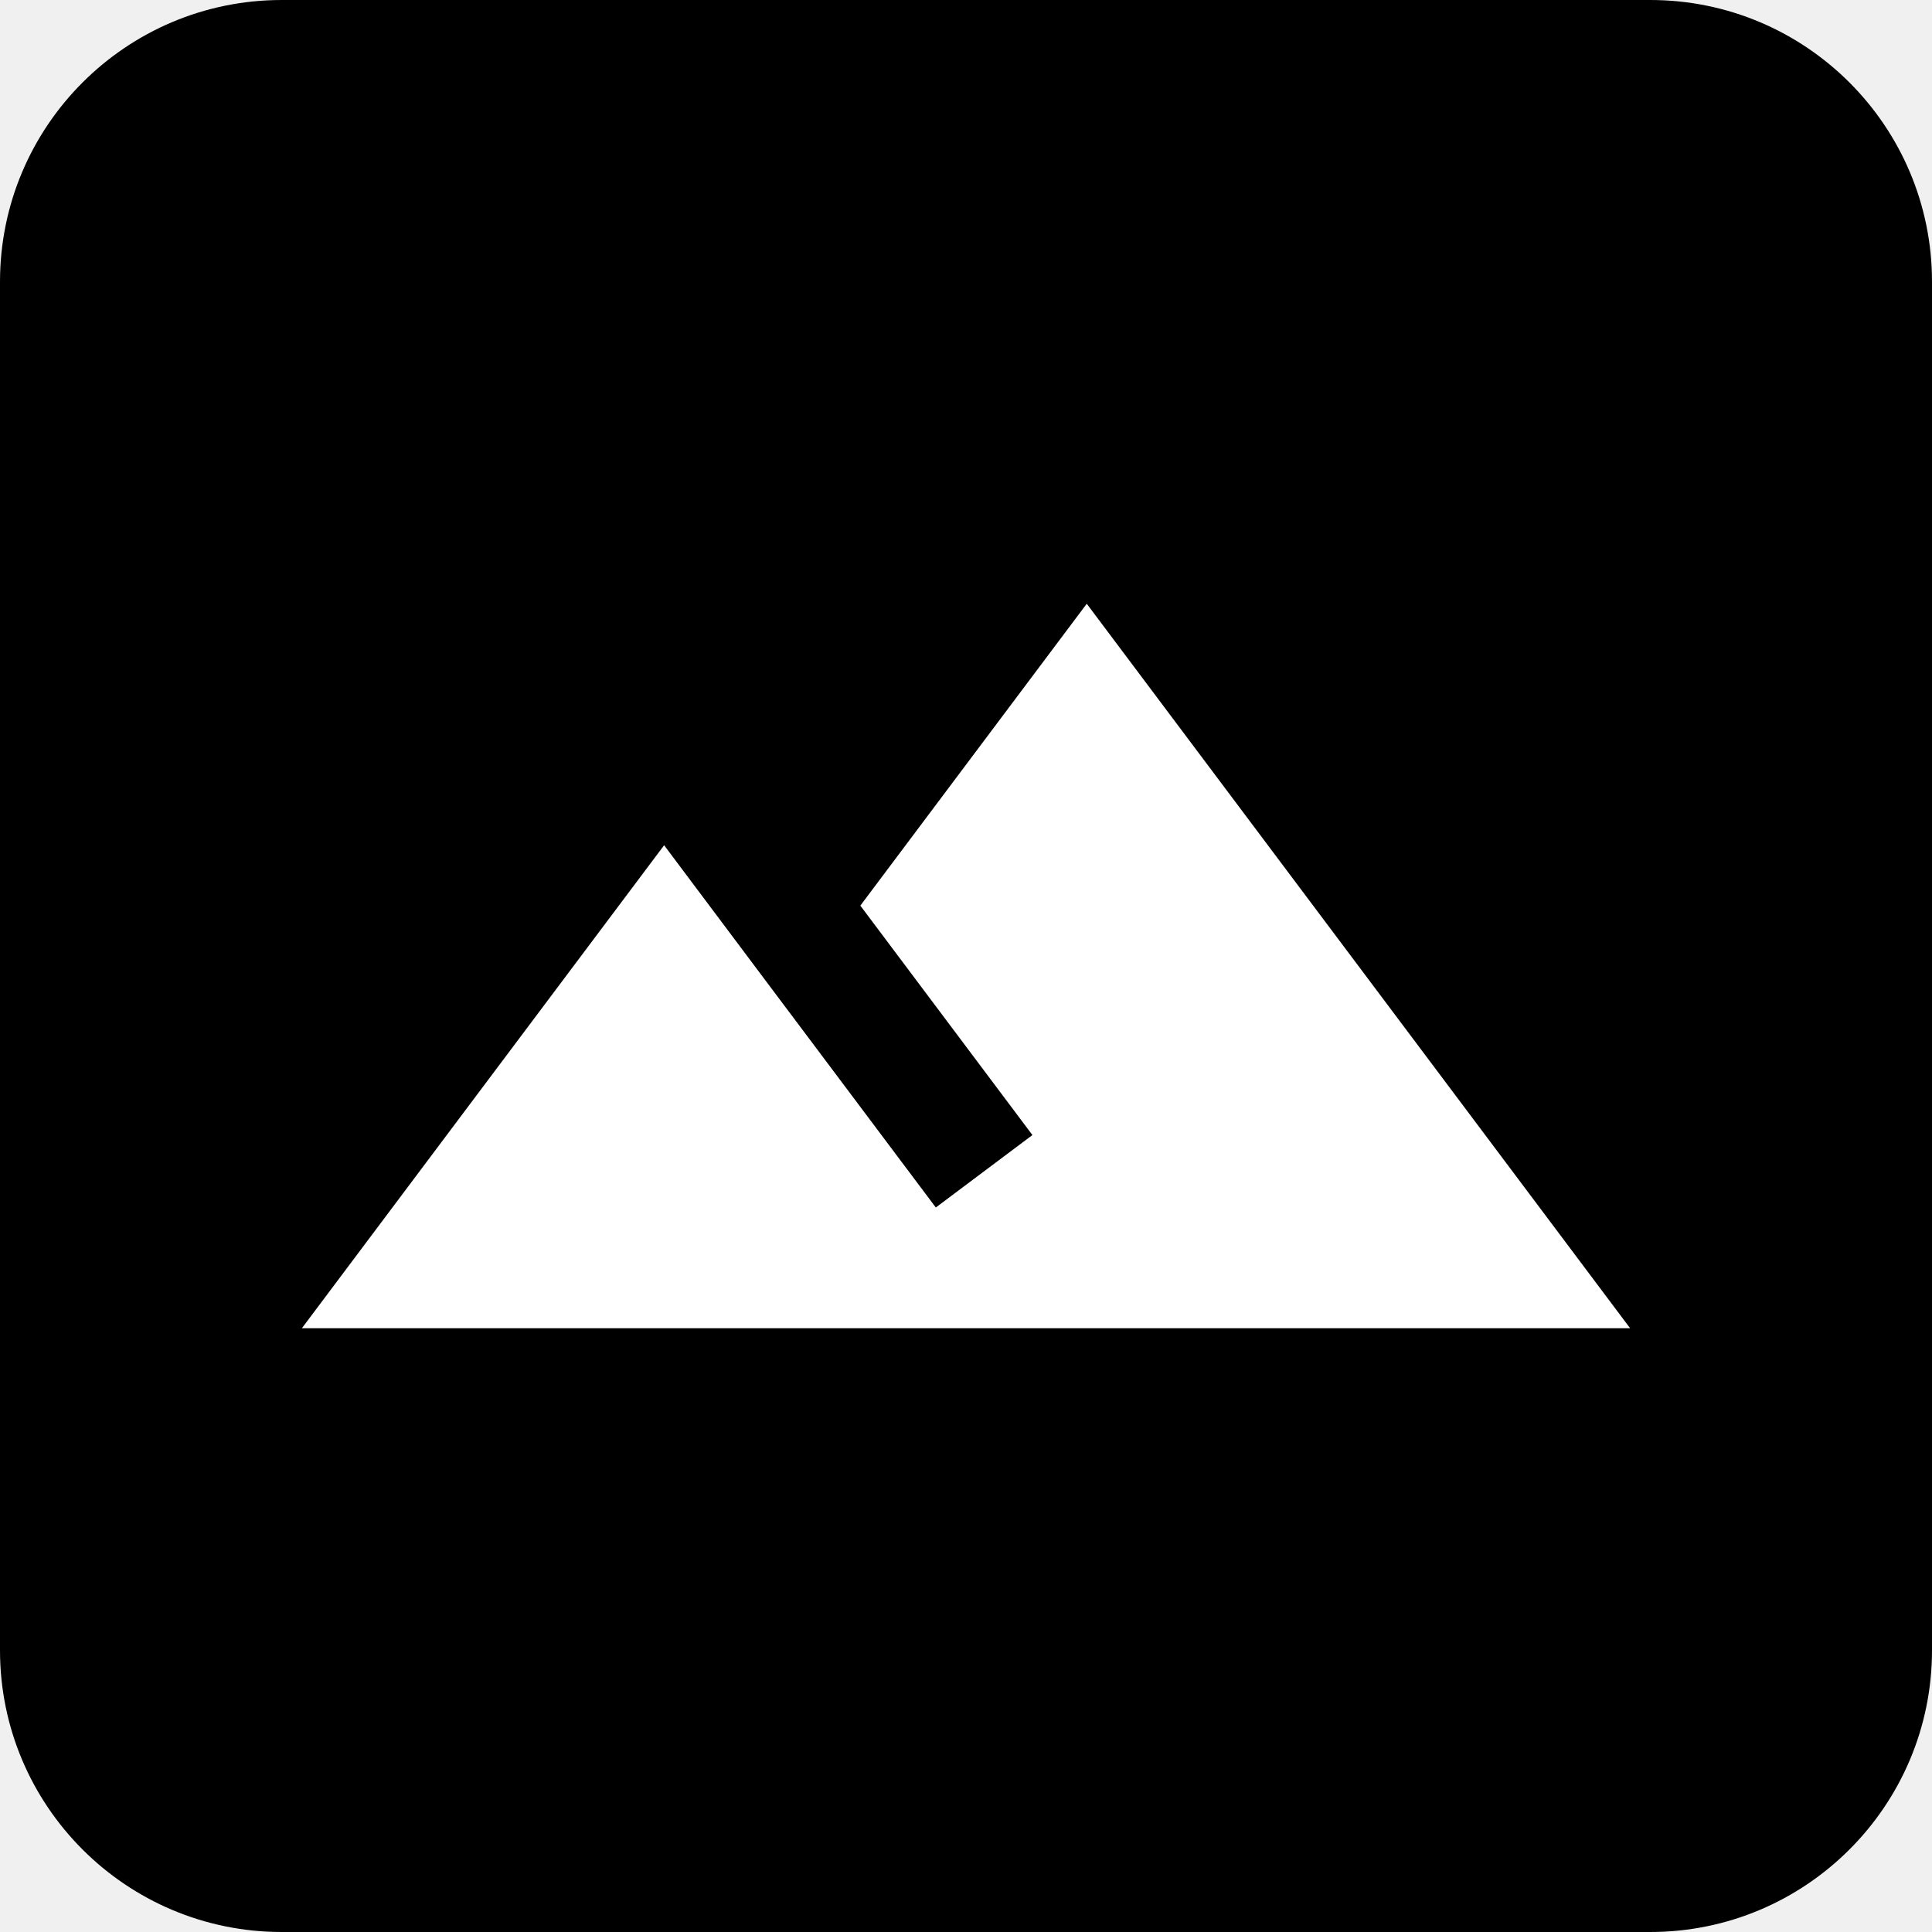
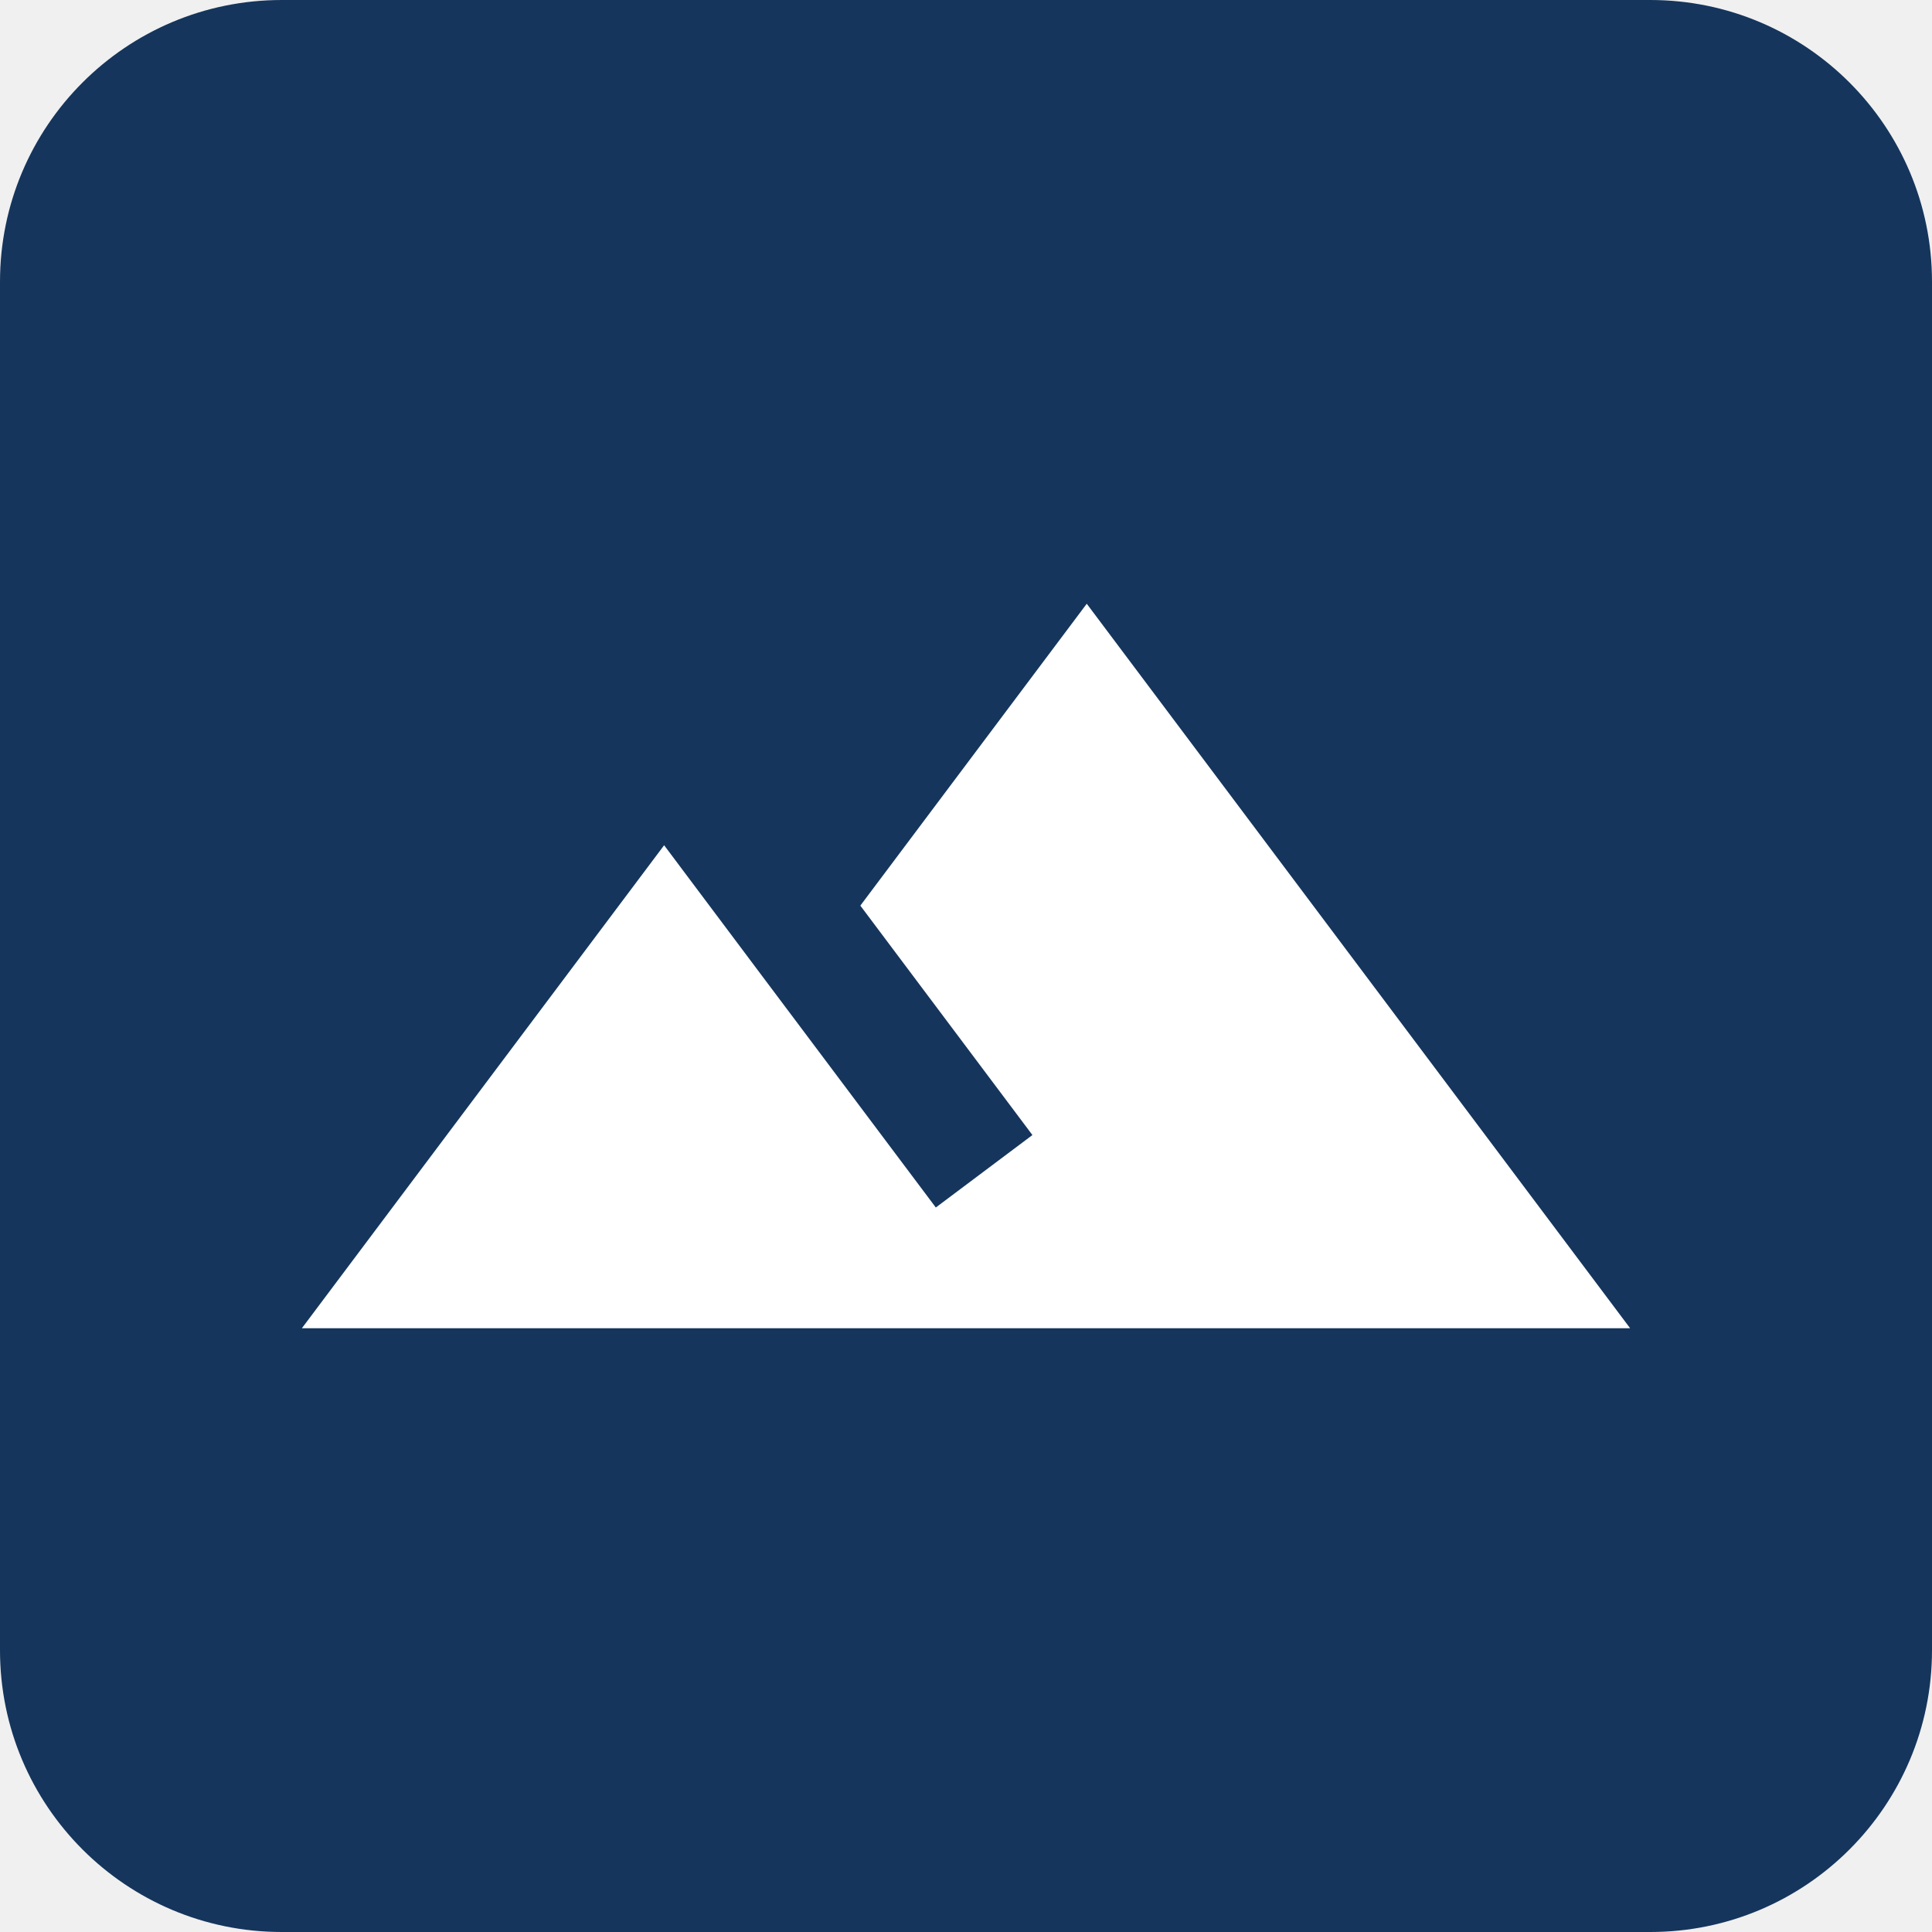
<svg xmlns="http://www.w3.org/2000/svg" viewBox="0 0 24 24" width="32" height="32">
-   <rect width="24" height="24" rx="3.5" fill="#000000" />
+   <rect width="24" height="24" rx="3.5" fill="#15355c" />
  <g transform="translate(3 3) scale(.75)">
    <path fill="#fff" d="M14 6l-3.75 5 2.85 3.8-1.6 1.2C9.81 13.75 7 10 7 10l-6 8h22L14 6z" />
  </g>
</svg>
